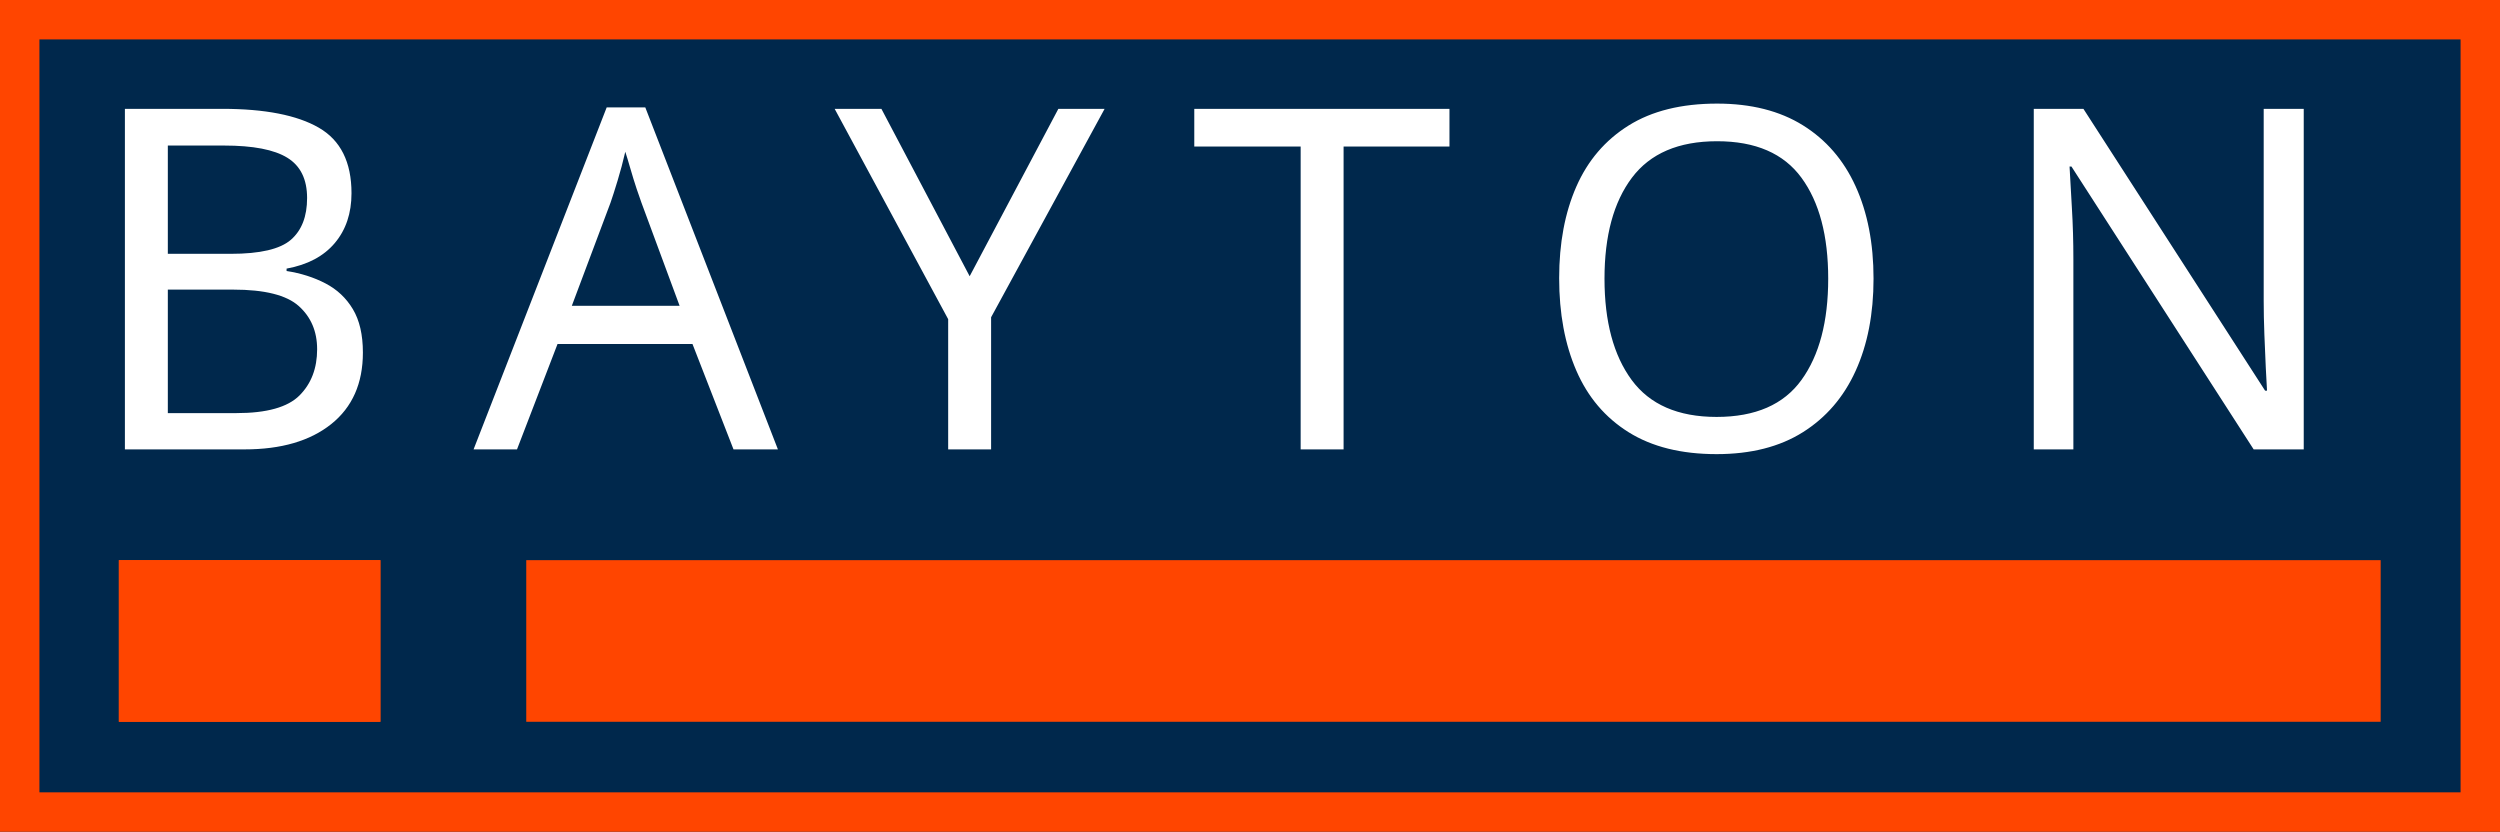
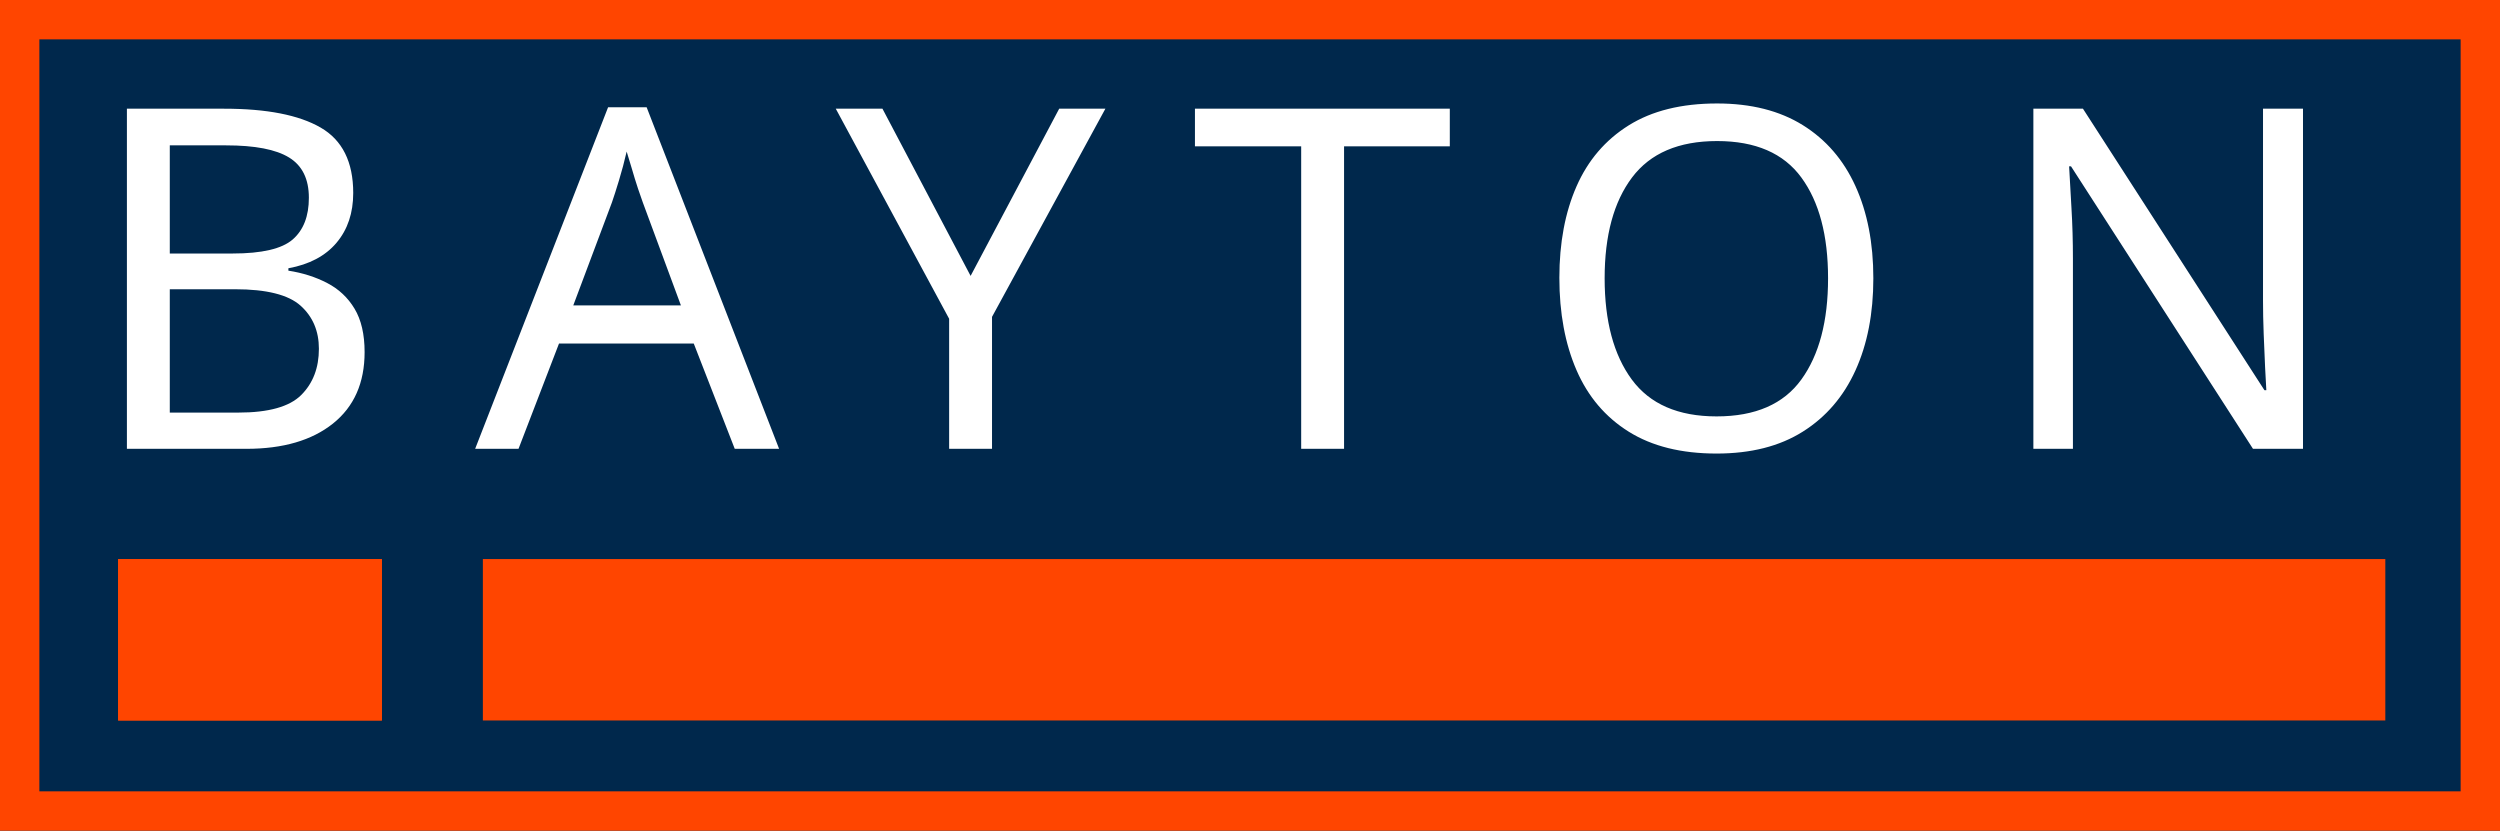
- <svg xmlns="http://www.w3.org/2000/svg" width="634.2" height="211" viewBox="0 0 634.2 211">
+ <svg xmlns="http://www.w3.org/2000/svg" width="635" height="211" viewBox="0 0 635 211">
  <defs>
    <style>.a{fill:#00284c;stroke-width:10px;}.a,.d{stroke:#ff4500;}.b{fill:#fff;font-size:121px;font-family:Raleway-Medium, Raleway;font-weight:500;letter-spacing:0.178em;}.c,.d{fill:#ff4500;}.e,.g{stroke:none;}.f{fill:none;}.g{fill:#ff4500;}</style>
  </defs>
-   <g transform="translate(-120.5 -263.6)">
-     <g class="a" transform="translate(120.5 263.6)">
-       <rect class="e" width="634.2" height="211" />
-       <rect class="f" x="5" y="5" width="624.2" height="201" />
+   <g transform="translate(-120 -264)">
+     <g class="a" transform="translate(120 264)">
+       <rect class="e" width="635" height="211" />
+       <rect class="f" x="5" y="5" width="625" height="201" />
    </g>
    <g transform="translate(0.65 0.1)">
      <g transform="translate(139.7 263.5)">
-         <text class="b" transform="translate(0.1 114)">
+         <text class="b" transform="translate(0.15 114.4)">
          <tspan x="0" y="0">BAYTON</tspan>
        </text>
      </g>
-       <g class="c" transform="translate(253.35 405.6)">
-         <path class="e" d="M 469.93 40.5 L 0.5 40.5 L 0.5 0.5 L 469.93 0.5 L 469.93 40.5 Z" />
-         <path class="g" d="M 1 1 L 1 40 L 469.43 40 L 469.43 1 L 1 1 M 0 0 L 470.43 0 L 470.43 41 L 0 41 L 0 0 Z" />
+       <g class="c" transform="translate(241.999 405.6)">
+         <path class="e" d="M 482.723 40.8 L 0.5 40.8 L 0.5 0.8 L 482.723 0.8 L 482.723 40.8 Z" />
+         <path class="g" d="M 1 1.3 L 1 40.3 L 482.223 40.3 L 482.223 1.3 L 1 1.3 M -3.0517578125e-05 0.3 L 483.223 0.3 L 483.223 41.3 L -3.0517578125e-05 41.3 L -3.0517578125e-05 0.3 Z" />
      </g>
-       <g class="d" transform="translate(150 405.6)">
-         <rect class="e" width="66.35" height="41" />
-         <rect class="f" x="0.5" y="0.5" width="65.35" height="40" />
+       <g class="d" transform="translate(149.35 405.9)">
+         <rect class="e" width="67" height="41" />
+         <rect class="f" x="0.5" y="0.5" width="66" height="40" />
      </g>
    </g>
  </g>
</svg>
